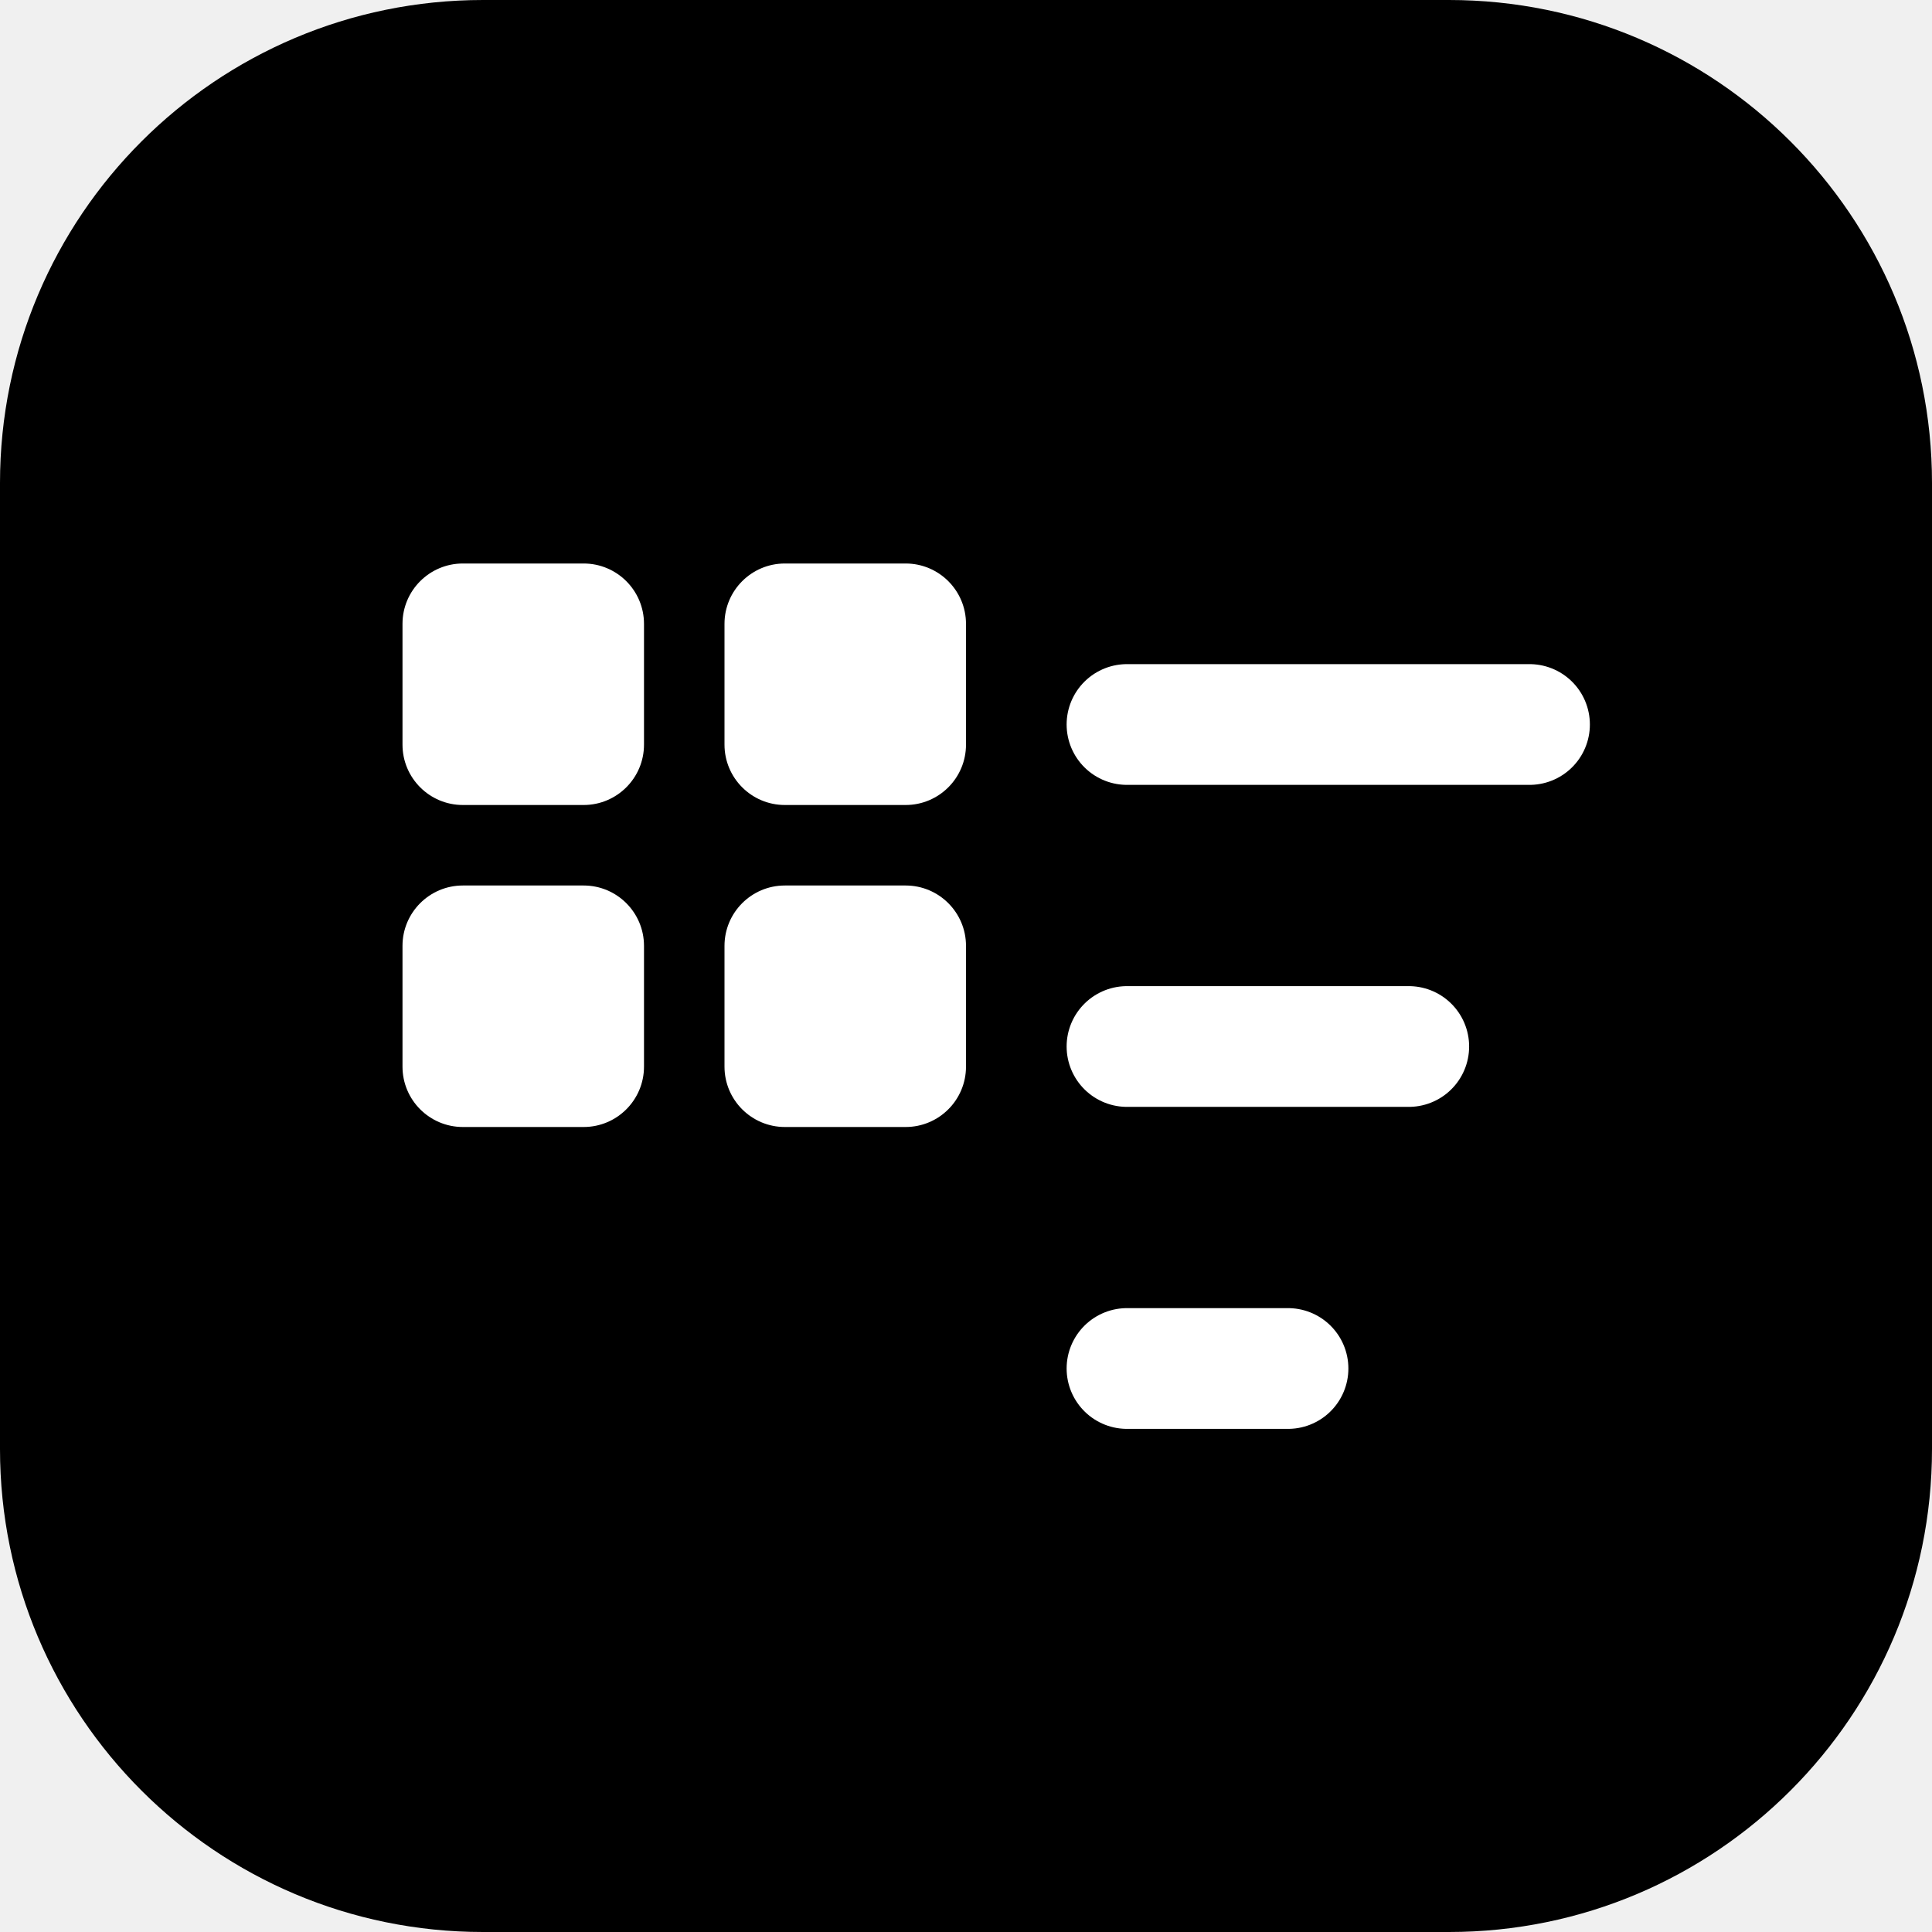
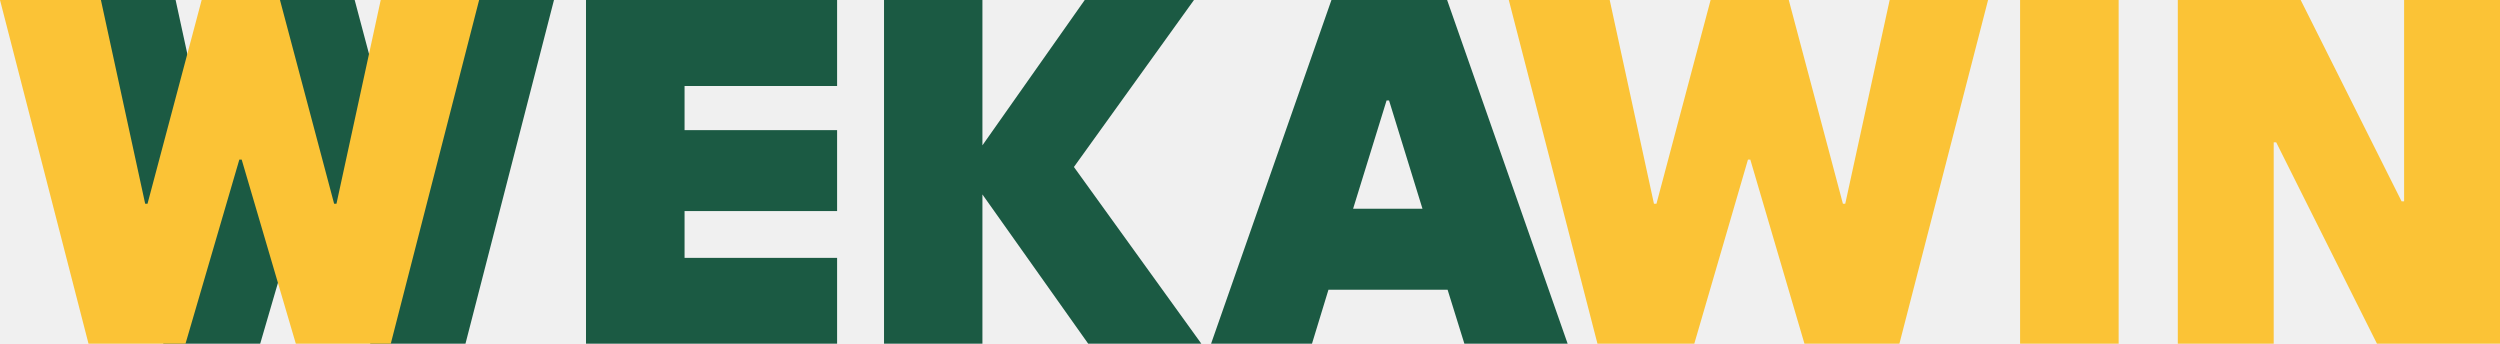
- <svg xmlns="http://www.w3.org/2000/svg" width="48" height="48" viewBox="0 0 48 48" fill="none">
-   <rect width="48" height="48" rx="12" fill="currentColor" />
-   <rect x="10" y="14" width="6" height="6" rx="1.5" fill="white" />
-   <rect x="18" y="14" width="6" height="6" rx="1.5" fill="white" />
-   <rect x="10" y="22" width="6" height="6" rx="1.5" fill="white" />
-   <rect x="18" y="22" width="6" height="6" rx="1.5" fill="white" />
-   <path d="M28 18L38 18" stroke="white" stroke-width="3" stroke-linecap="round" />
-   <path d="M28 26L35 26" stroke="white" stroke-width="3" stroke-linecap="round" />
-   <path d="M28 34L32 34" stroke="white" stroke-width="3" stroke-linecap="round" />
+ <svg xmlns="http://www.w3.org/2000/svg" fill="none" viewBox="0 0 1593 219">
+   <path fill="#1B5A43" d="M165.8 219h-61.7L47.7 0h64.2l28.2 129.8h1.6L176.2 0H226l34.5 129.8h1.6L290.3 0H353l-56.4 219H236l-34.5-117.3H200L165.8 219ZM436.2 134.5v29.8h97.2V219h-160V0h160v54.8h-97.2v28.1h97.2v51.6h-97.2ZM626 219h-62.7V0H626v92.6L691.2 0h69.6l-76.5 106.4L765.5 219h-72.1L626 123.9V219ZM998.9 219h-65.8l-10.7-34.4h-75.9L836 219h-64.3L848.4 0h73.7l76.8 219ZM883.5 64.1 862.2 133h44.2L885.1 64h-1.6Z" />
+   <path fill="#FBC336" d="M1079.6 219h-61.7L961.4 0h64.3l28.2 129.8h1.6L1090 0h49.8l34.5 129.8h1.5L1204.1 0h62.7l-56.5 219h-60.5l-34.5-117.3h-1.5L1079.6 219ZM1350 219h-62.8V0h62.8v219ZM1448.8 219h-61.1V0h78.3l64.3 128.3h1.6V0h61.1v219h-78.4l-64.2-128.3h-1.6V219ZM118.2 219H56.4L0 0h64.3l28.2 129.8H94L128.5 0h49.9l34.5 129.8h1.5L242.6 0h62.7L249 219h-60.5L154 101.7h-1.5L118.2 219Z" />
</svg>
